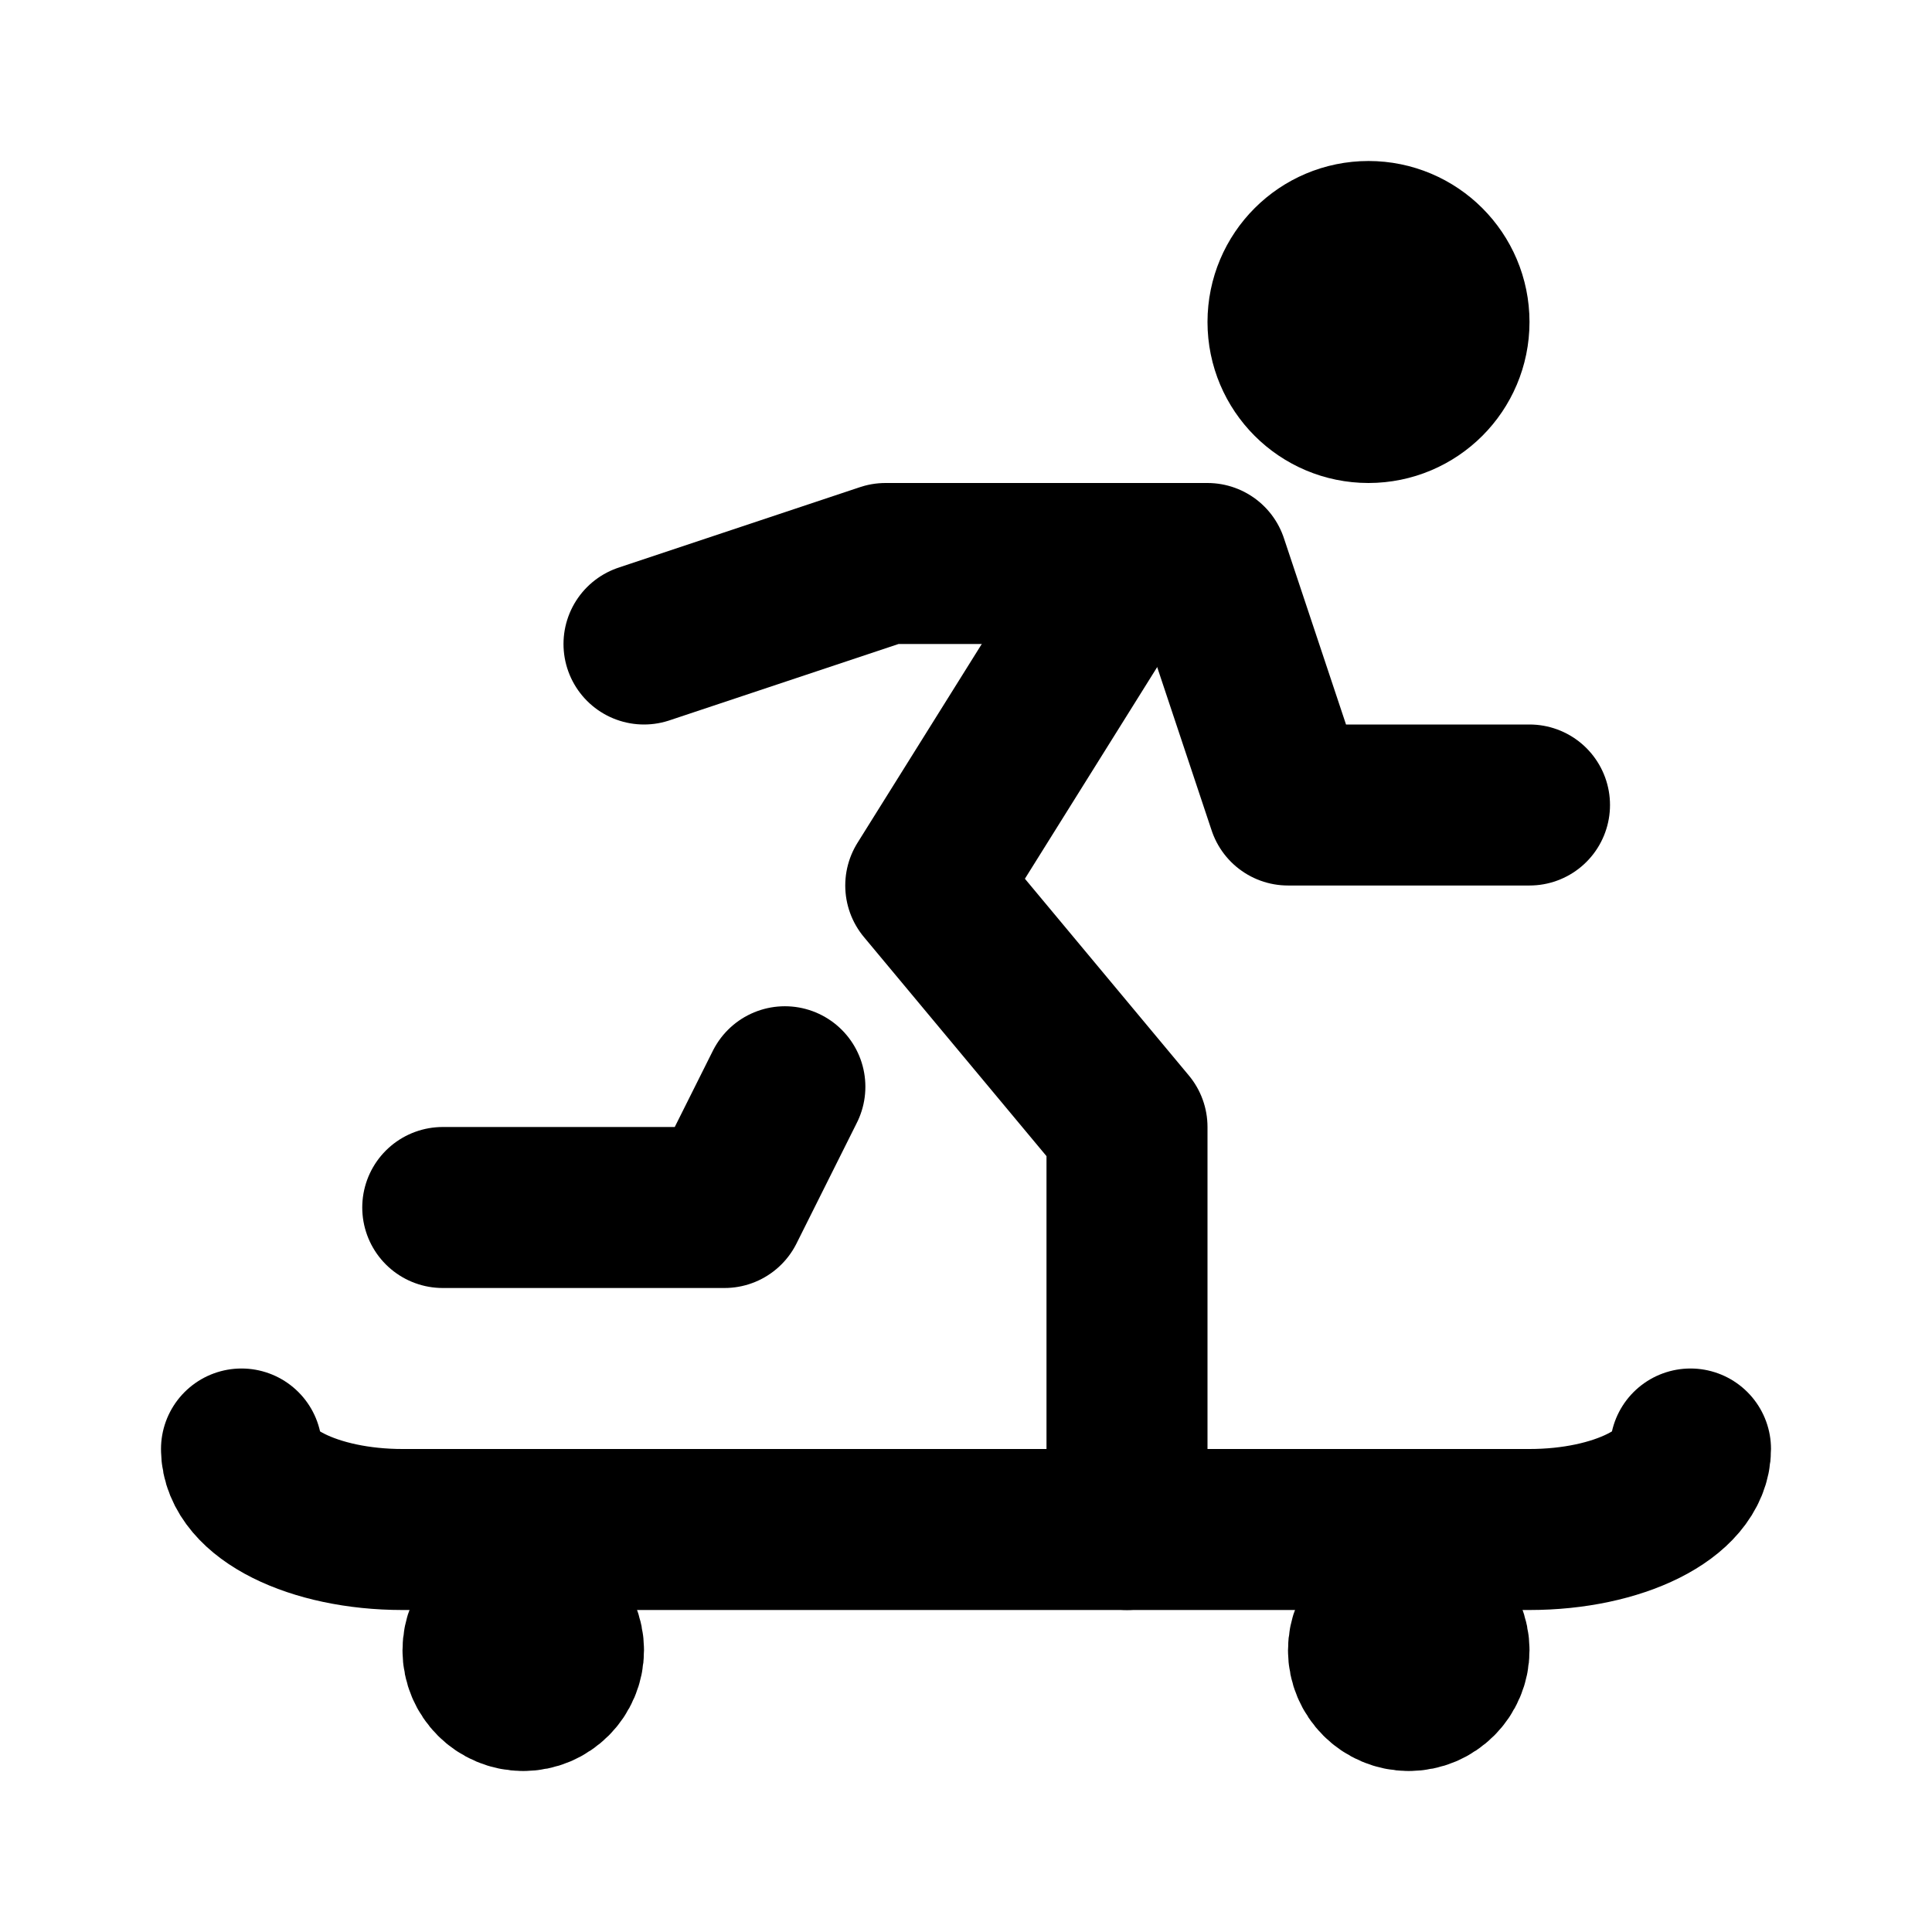
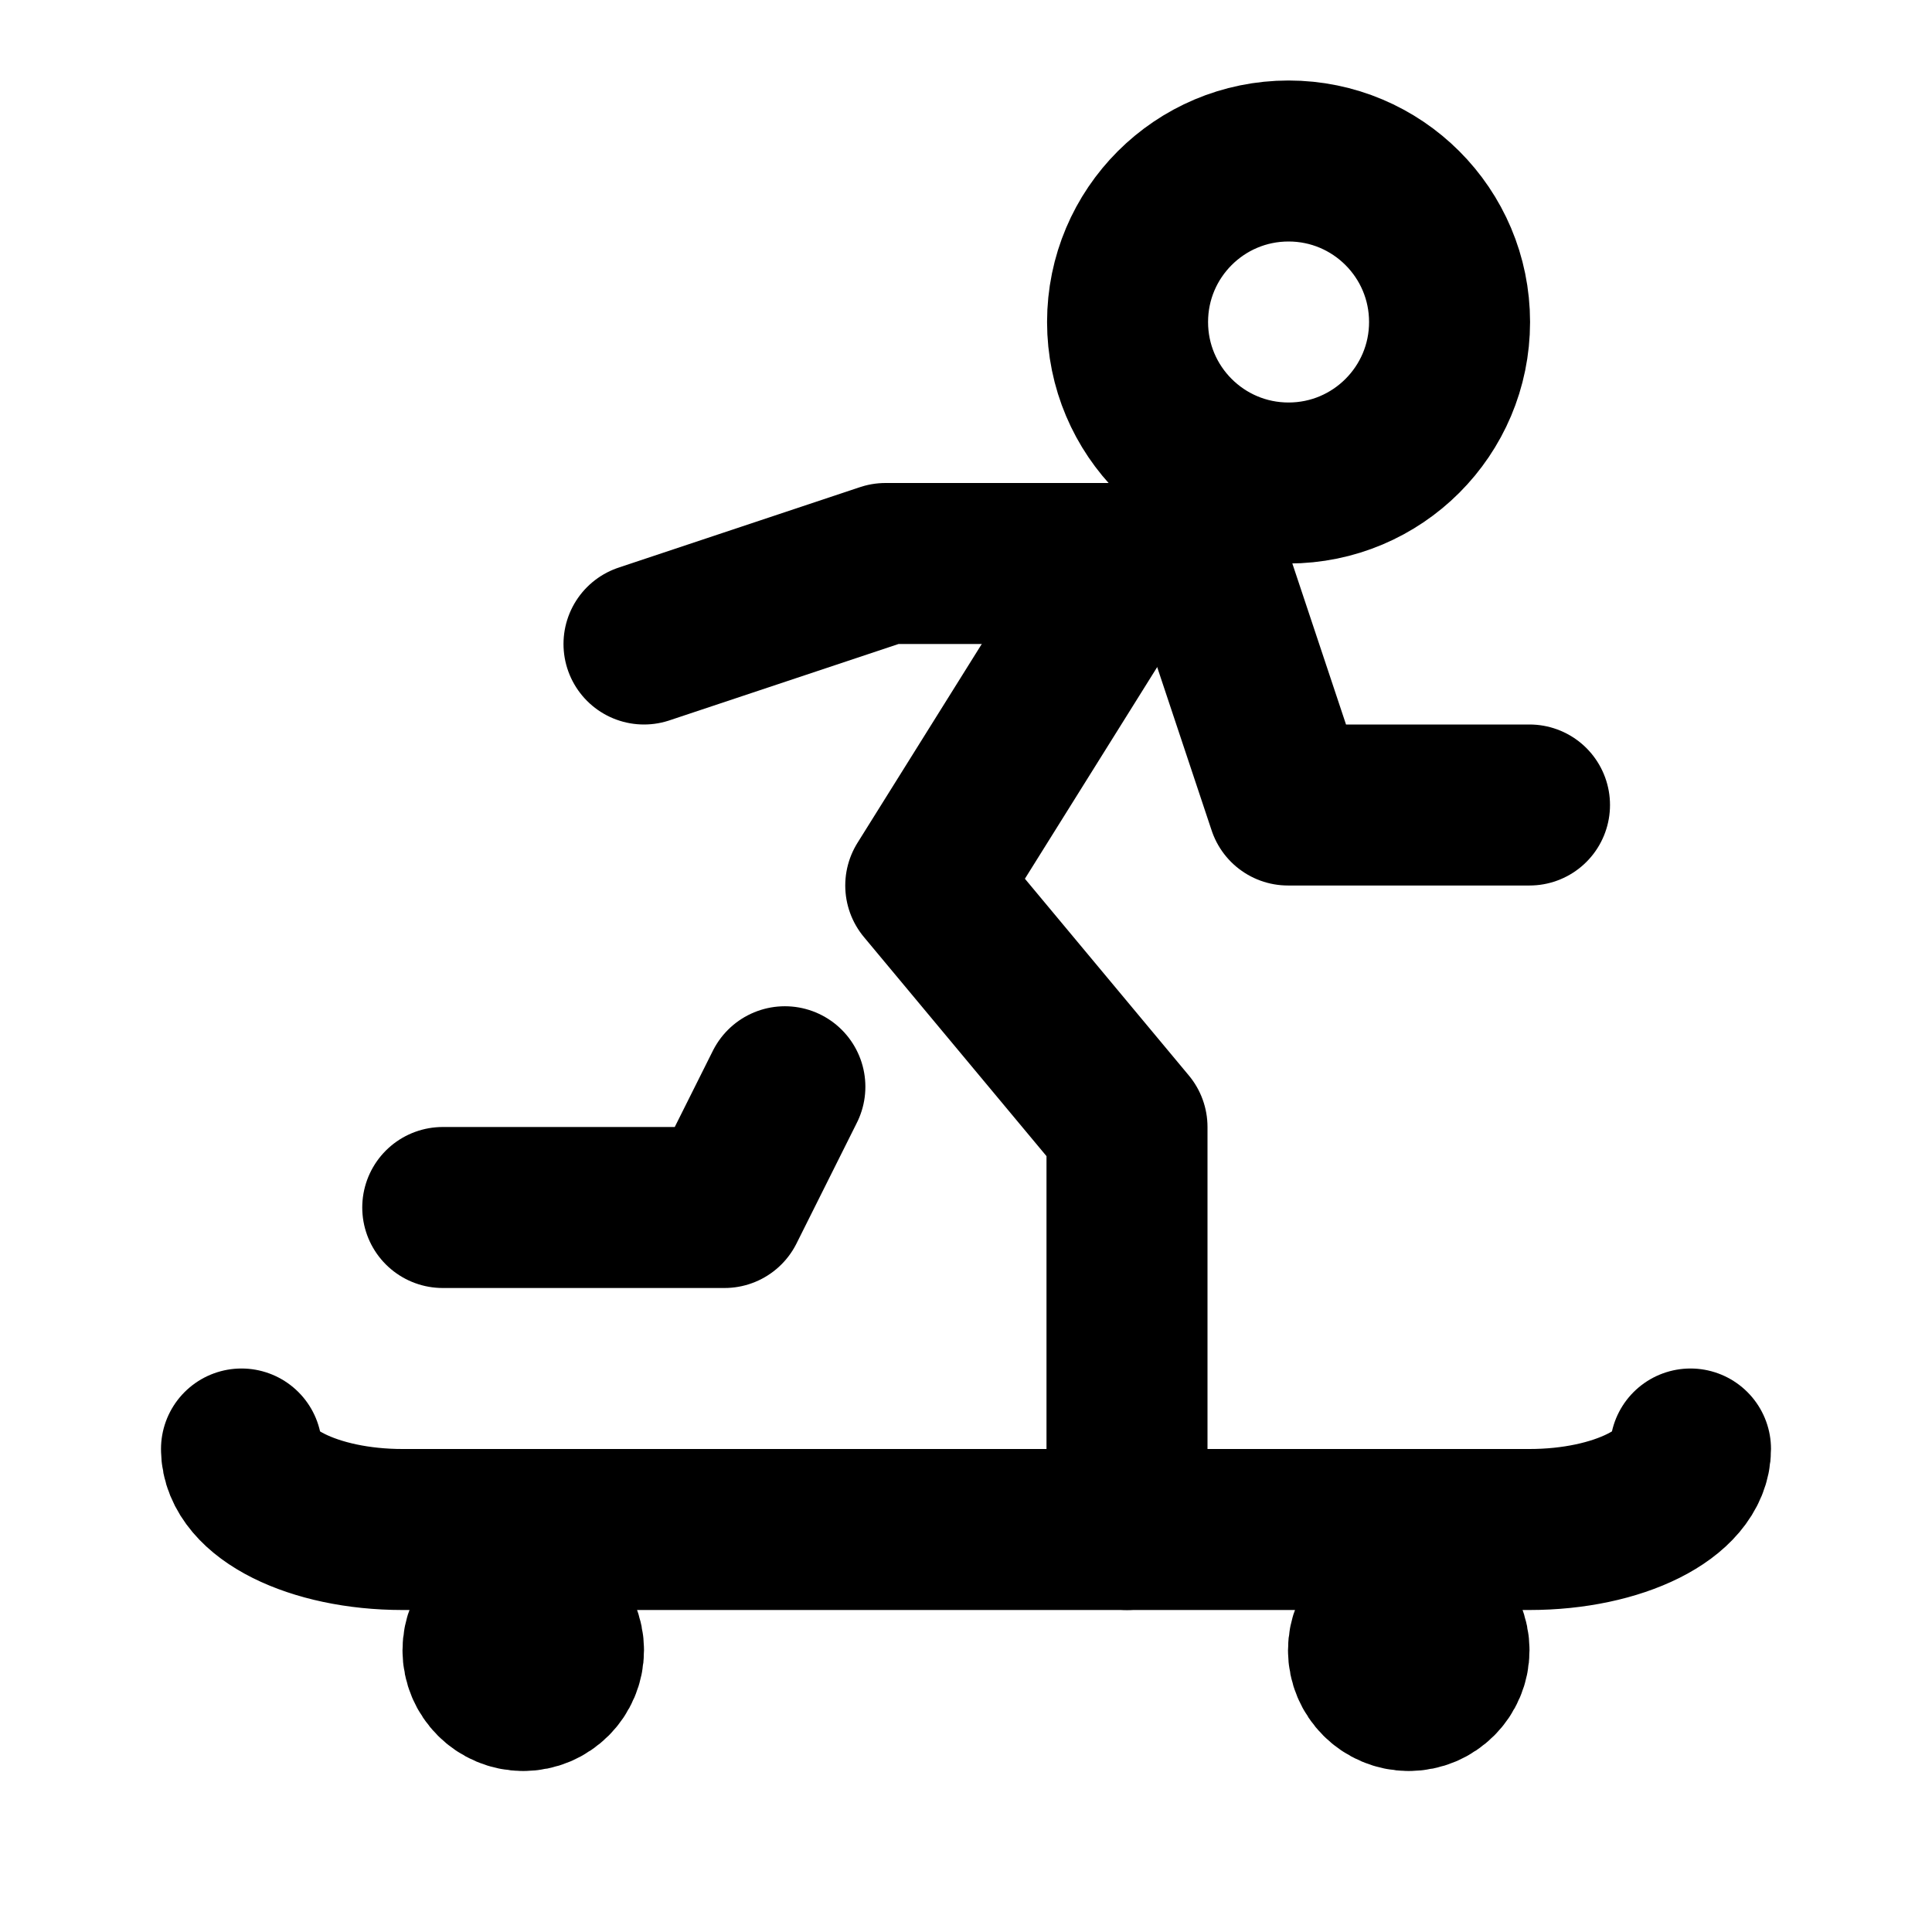
<svg xmlns="http://www.w3.org/2000/svg" fill="none" stroke="currentColor" stroke-linecap="round" stroke-linejoin="round" stroke-width="2" viewBox="0 0 24 24">
  <path stroke="none" d="M0 0h24v24H0z" />
-   <path d="M16 4a1 1 0 1 0 2 0 1 1 0 0 0-2 0M5.5 15H9l.75-1.5M14 19v-5l-2.5-3L14 7" />
-   <path d="m8 8 3-1h4l1 3h3" />
-   <path fill="currentColor" d="M17.5 21a.5.5 0 1 0 0-1 .5.5 0 0 0 0 1" />
-   <path d="M3 18c0 .552.895 1 2 1h14c1.105 0 2-.448 2-1" />
-   <path fill="currentColor" d="M6.5 21a.5.5 0 1 0 0-1 .5.5 0 0 0 0 1" />
+   <path d="M5.5 15H9l.75-1.5M14 19v-5l-2.5-3L14 7" />
+   <path d="m8 8 3-1h4l1 3h3M17.5 21a.5.5 0 1 0 0-1 .5.5 0 0 0 0 1M3 18c0 .552.895 1 2 1h14c1.105 0 2-.448 2-1M6.5 21a.5.5 0 1 0 0-1 .5.5 0 0 0 0 1M14.007 4a2 2 0 1 0 4 0 2 2 0 1 0-4 0" />
</svg>
